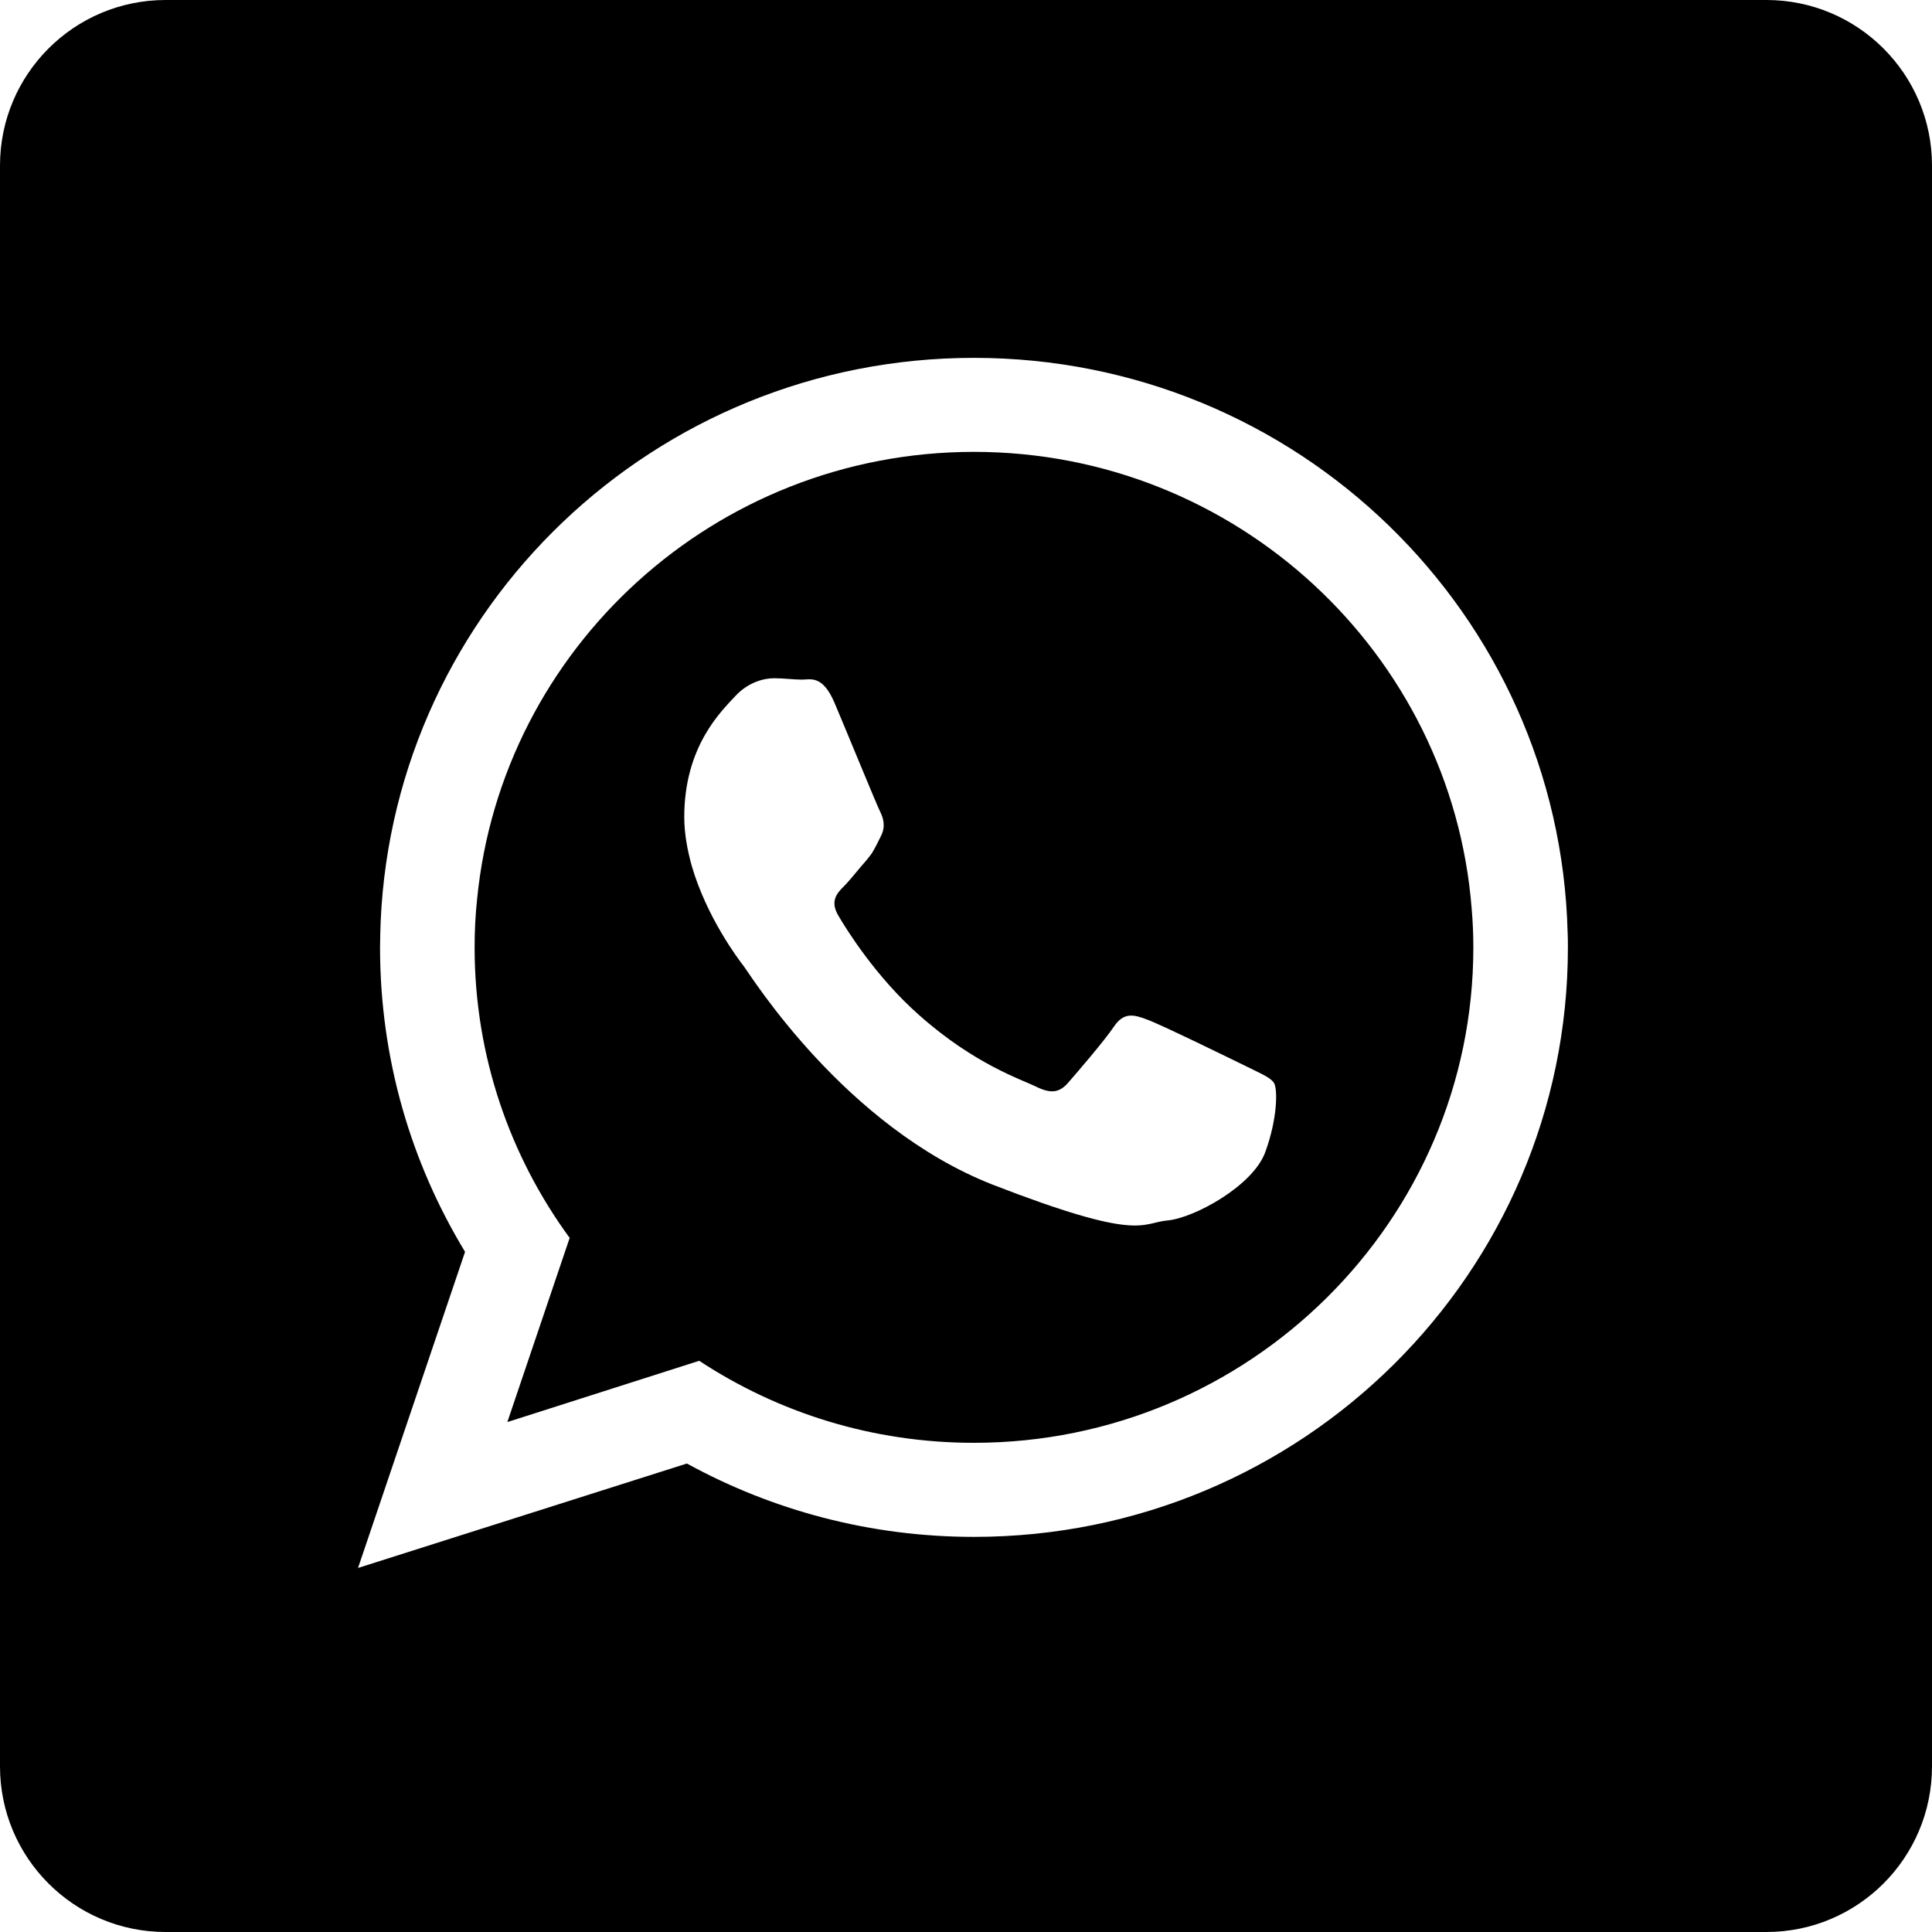
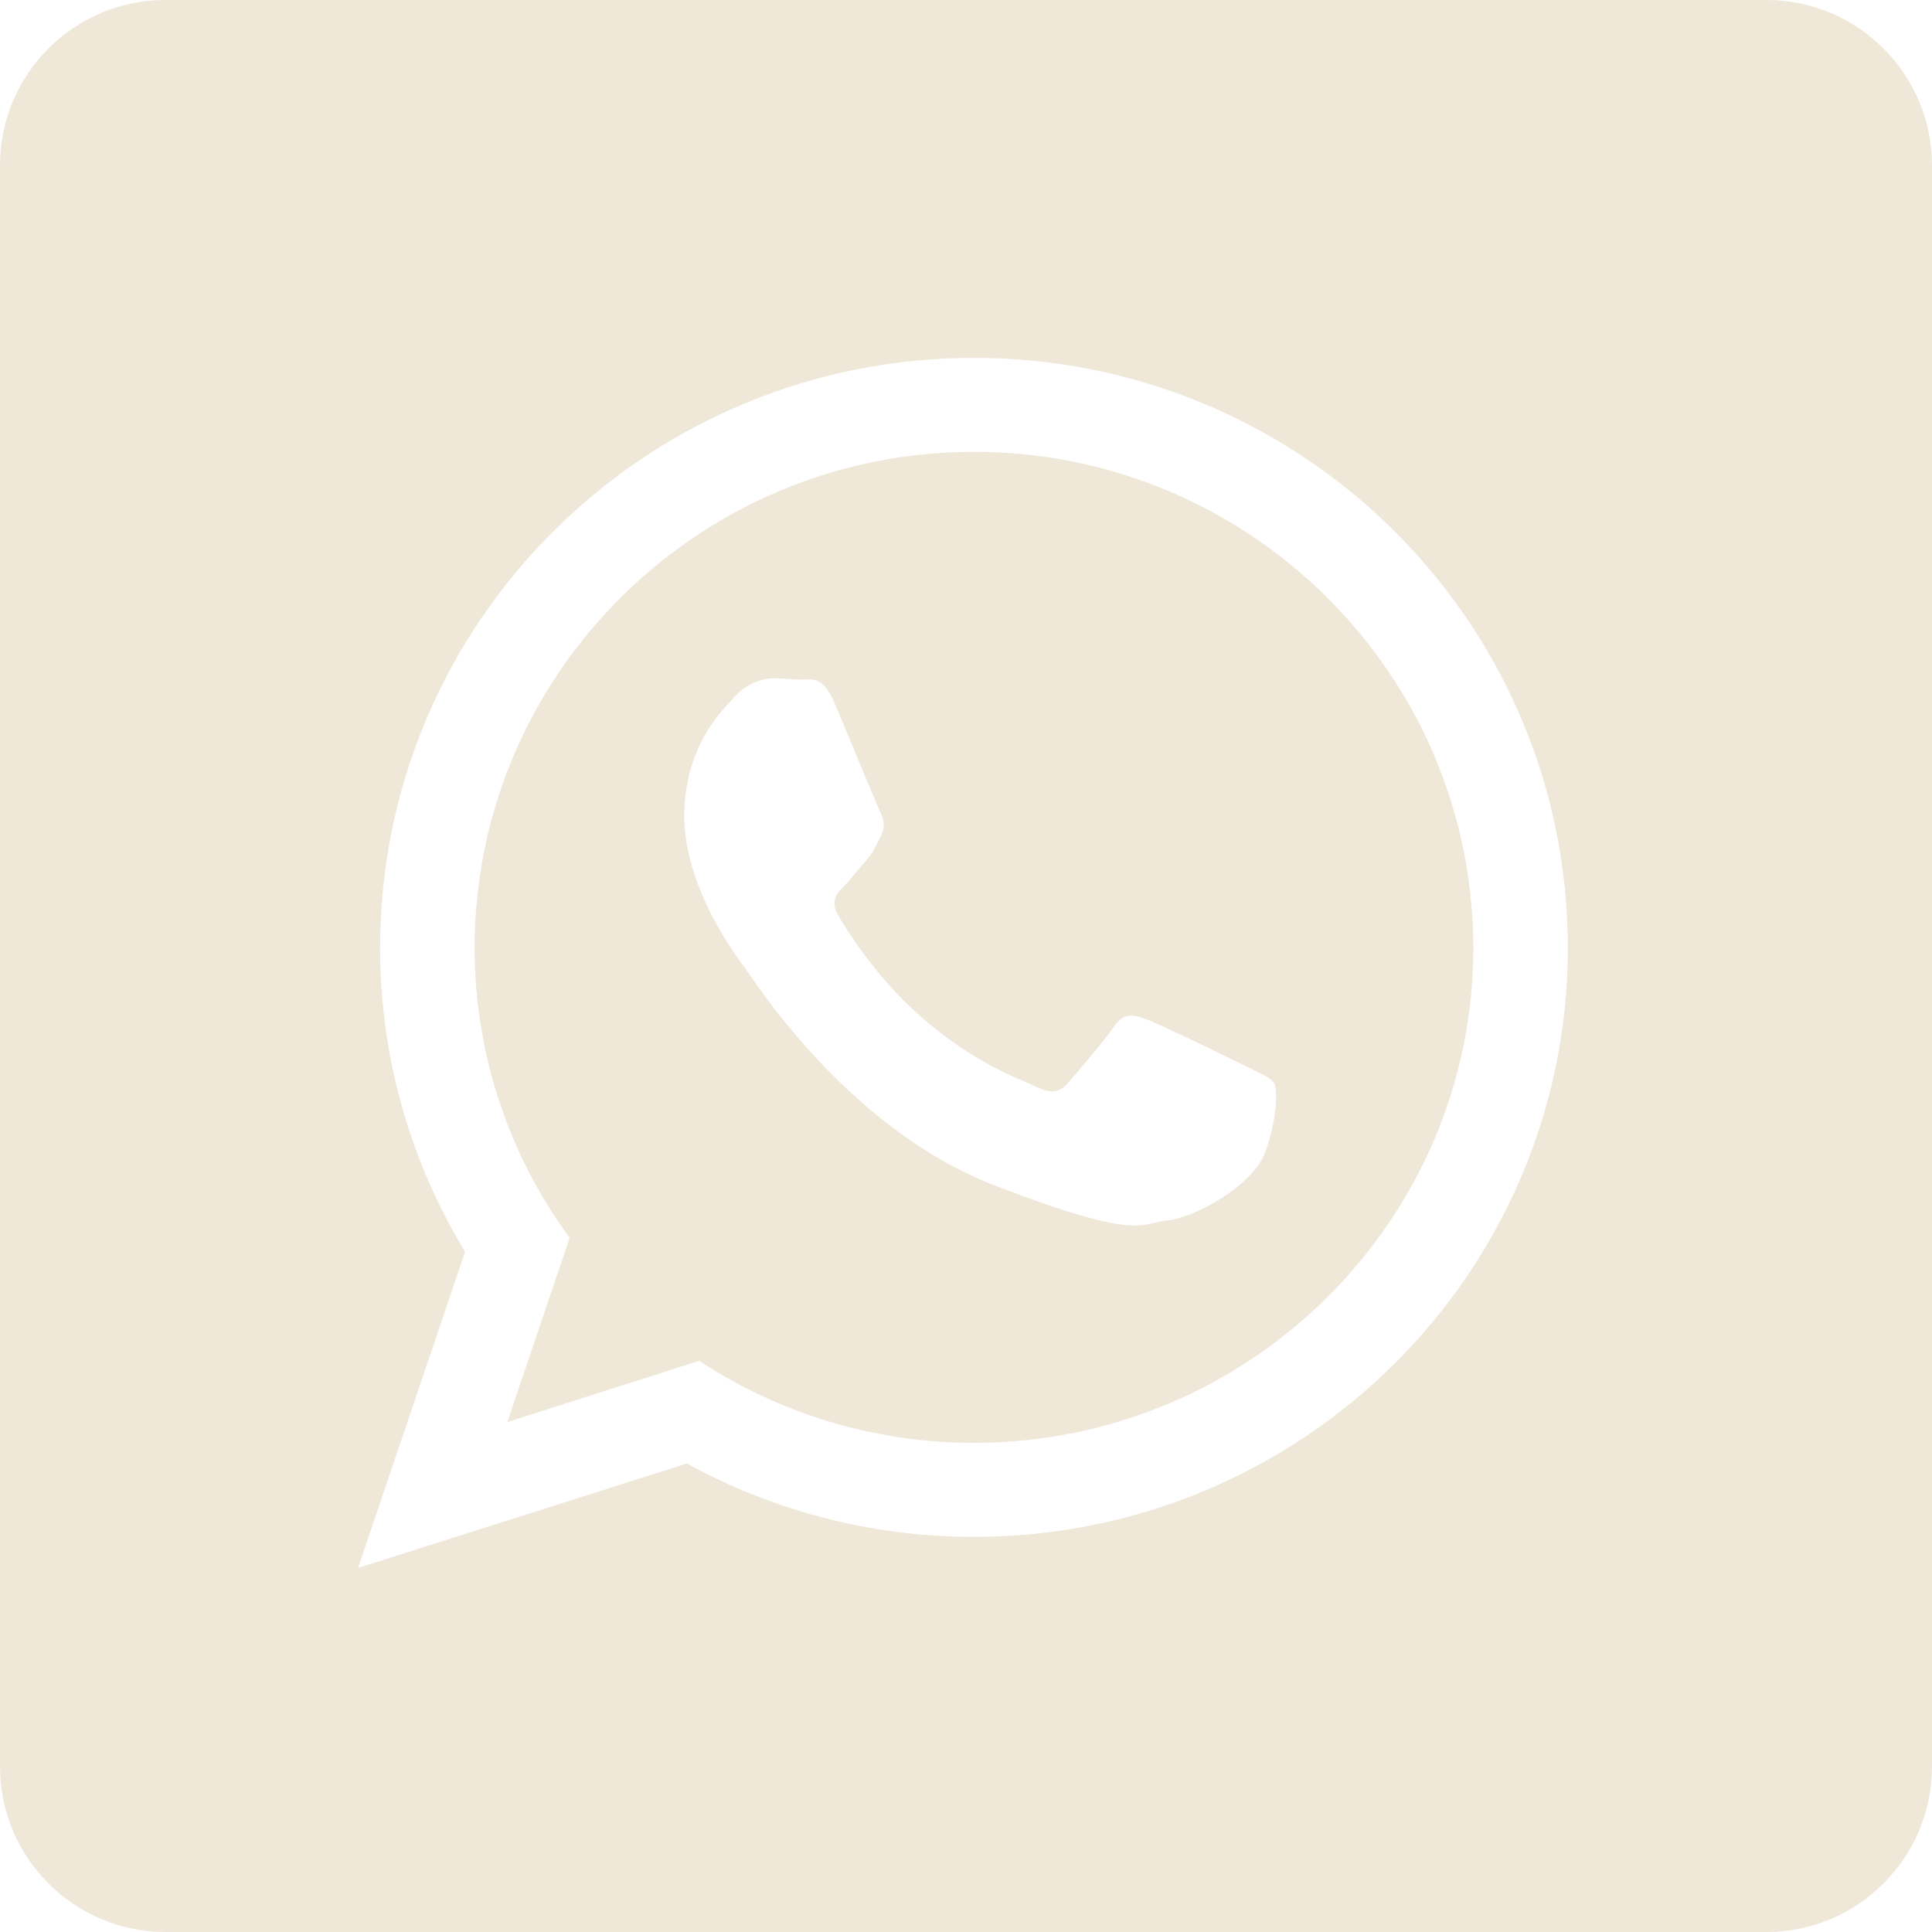
<svg xmlns="http://www.w3.org/2000/svg" width="35" height="35" viewBox="0 0 35 35" fill="none">
-   <path fill-rule="evenodd" clip-rule="evenodd" d="M17.644 8.186C22.394 8.186 26.298 11.839 26.661 16.463C26.681 16.694 26.691 16.927 26.691 17.164C26.691 22.115 22.631 26.138 17.644 26.138C15.807 26.138 14.099 25.594 12.667 24.652L9.191 25.762L10.32 22.426C9.237 20.946 8.598 19.127 8.598 17.164C8.598 16.87 8.612 16.578 8.643 16.291C9.087 11.747 12.954 8.186 17.644 8.186ZM14.023 12.287C13.847 12.287 13.56 12.352 13.318 12.613C13.077 12.877 12.396 13.51 12.396 14.801C12.396 15.103 12.453 15.405 12.533 15.69C12.801 16.613 13.373 17.375 13.476 17.506C13.608 17.681 15.301 20.406 17.977 21.459C20.663 22.501 20.663 22.156 21.146 22.11C21.63 22.069 22.708 21.479 22.924 20.865C23.145 20.257 23.146 19.733 23.081 19.621C23.016 19.517 22.839 19.449 22.578 19.318C22.311 19.188 21.017 18.553 20.774 18.468C20.533 18.376 20.356 18.337 20.18 18.598C20.003 18.861 19.495 19.449 19.345 19.621C19.188 19.797 19.035 19.816 18.77 19.686C18.506 19.555 17.655 19.283 16.648 18.387C15.867 17.697 15.334 16.839 15.182 16.578C15.032 16.315 15.168 16.175 15.299 16.045C15.418 15.923 15.56 15.736 15.695 15.586C15.732 15.54 15.763 15.501 15.793 15.46C15.852 15.364 15.897 15.273 15.958 15.148C16.049 14.972 16.004 14.82 15.938 14.69C15.873 14.558 15.345 13.268 15.123 12.744C14.905 12.222 14.683 12.312 14.528 12.312C14.376 12.312 14.2 12.287 14.023 12.287Z" fill="black" />
-   <path fill-rule="evenodd" clip-rule="evenodd" d="M32 0C33.657 0 35 1.343 35 3V32C35 33.657 33.657 35 32 35H3C1.343 35 4.42933e-08 33.657 0 32V3C0 1.343 1.343 4.42926e-08 3 0H32ZM17.644 6.483C11.862 6.483 7.148 11.012 6.896 16.693C6.891 16.85 6.885 17.007 6.885 17.164C6.885 19.183 7.448 21.068 8.425 22.678L6.486 28.405L12.444 26.513C13.987 27.359 15.761 27.842 17.644 27.842C23.588 27.842 28.404 23.061 28.404 17.164C28.404 17.073 28.404 16.981 28.399 16.89C28.251 11.119 23.497 6.484 17.644 6.483Z" fill="black" />
+   <path fill-rule="evenodd" clip-rule="evenodd" d="M17.644 8.186C22.394 8.186 26.298 11.839 26.661 16.463C26.681 16.694 26.691 16.927 26.691 17.164C26.691 22.115 22.631 26.138 17.644 26.138C15.807 26.138 14.099 25.594 12.667 24.652L9.191 25.762L10.32 22.426C9.237 20.946 8.598 19.127 8.598 17.164C8.598 16.87 8.612 16.578 8.643 16.291C9.087 11.747 12.954 8.186 17.644 8.186ZM14.023 12.287C13.847 12.287 13.56 12.352 13.318 12.613C13.077 12.877 12.396 13.51 12.396 14.801C12.396 15.103 12.453 15.405 12.533 15.69C12.801 16.613 13.373 17.375 13.476 17.506C13.608 17.681 15.301 20.406 17.977 21.459C20.663 22.501 20.663 22.156 21.146 22.11C21.63 22.069 22.708 21.479 22.924 20.865C23.145 20.257 23.146 19.733 23.081 19.621C23.016 19.517 22.839 19.449 22.578 19.318C22.311 19.188 21.017 18.553 20.774 18.468C20.533 18.376 20.356 18.337 20.18 18.598C20.003 18.861 19.495 19.449 19.345 19.621C19.188 19.797 19.035 19.816 18.77 19.686C18.506 19.555 17.655 19.283 16.648 18.387C15.867 17.697 15.334 16.839 15.182 16.578C15.032 16.315 15.168 16.175 15.299 16.045C15.418 15.923 15.56 15.736 15.695 15.586C15.732 15.54 15.763 15.501 15.793 15.46C15.852 15.364 15.897 15.273 15.958 15.148C16.049 14.972 16.004 14.82 15.938 14.69C15.873 14.558 15.345 13.268 15.123 12.744C14.905 12.222 14.683 12.312 14.528 12.312C14.376 12.312 14.2 12.287 14.023 12.287Z" fill="#EFE7D8" />
+   <path fill-rule="evenodd" clip-rule="evenodd" d="M32 0C33.657 0 35 1.343 35 3V32C35 33.657 33.657 35 32 35H3C1.343 35 4.42933e-08 33.657 0 32V3C0 1.343 1.343 4.42926e-08 3 0H32ZM17.644 6.483C11.862 6.483 7.148 11.012 6.896 16.693C6.891 16.85 6.885 17.007 6.885 17.164C6.885 19.183 7.448 21.068 8.425 22.678L6.486 28.405L12.444 26.513C13.987 27.359 15.761 27.842 17.644 27.842C23.588 27.842 28.404 23.061 28.404 17.164C28.404 17.073 28.404 16.981 28.399 16.89C28.251 11.119 23.497 6.484 17.644 6.483Z" fill="#EFE7D8" />
</svg>
